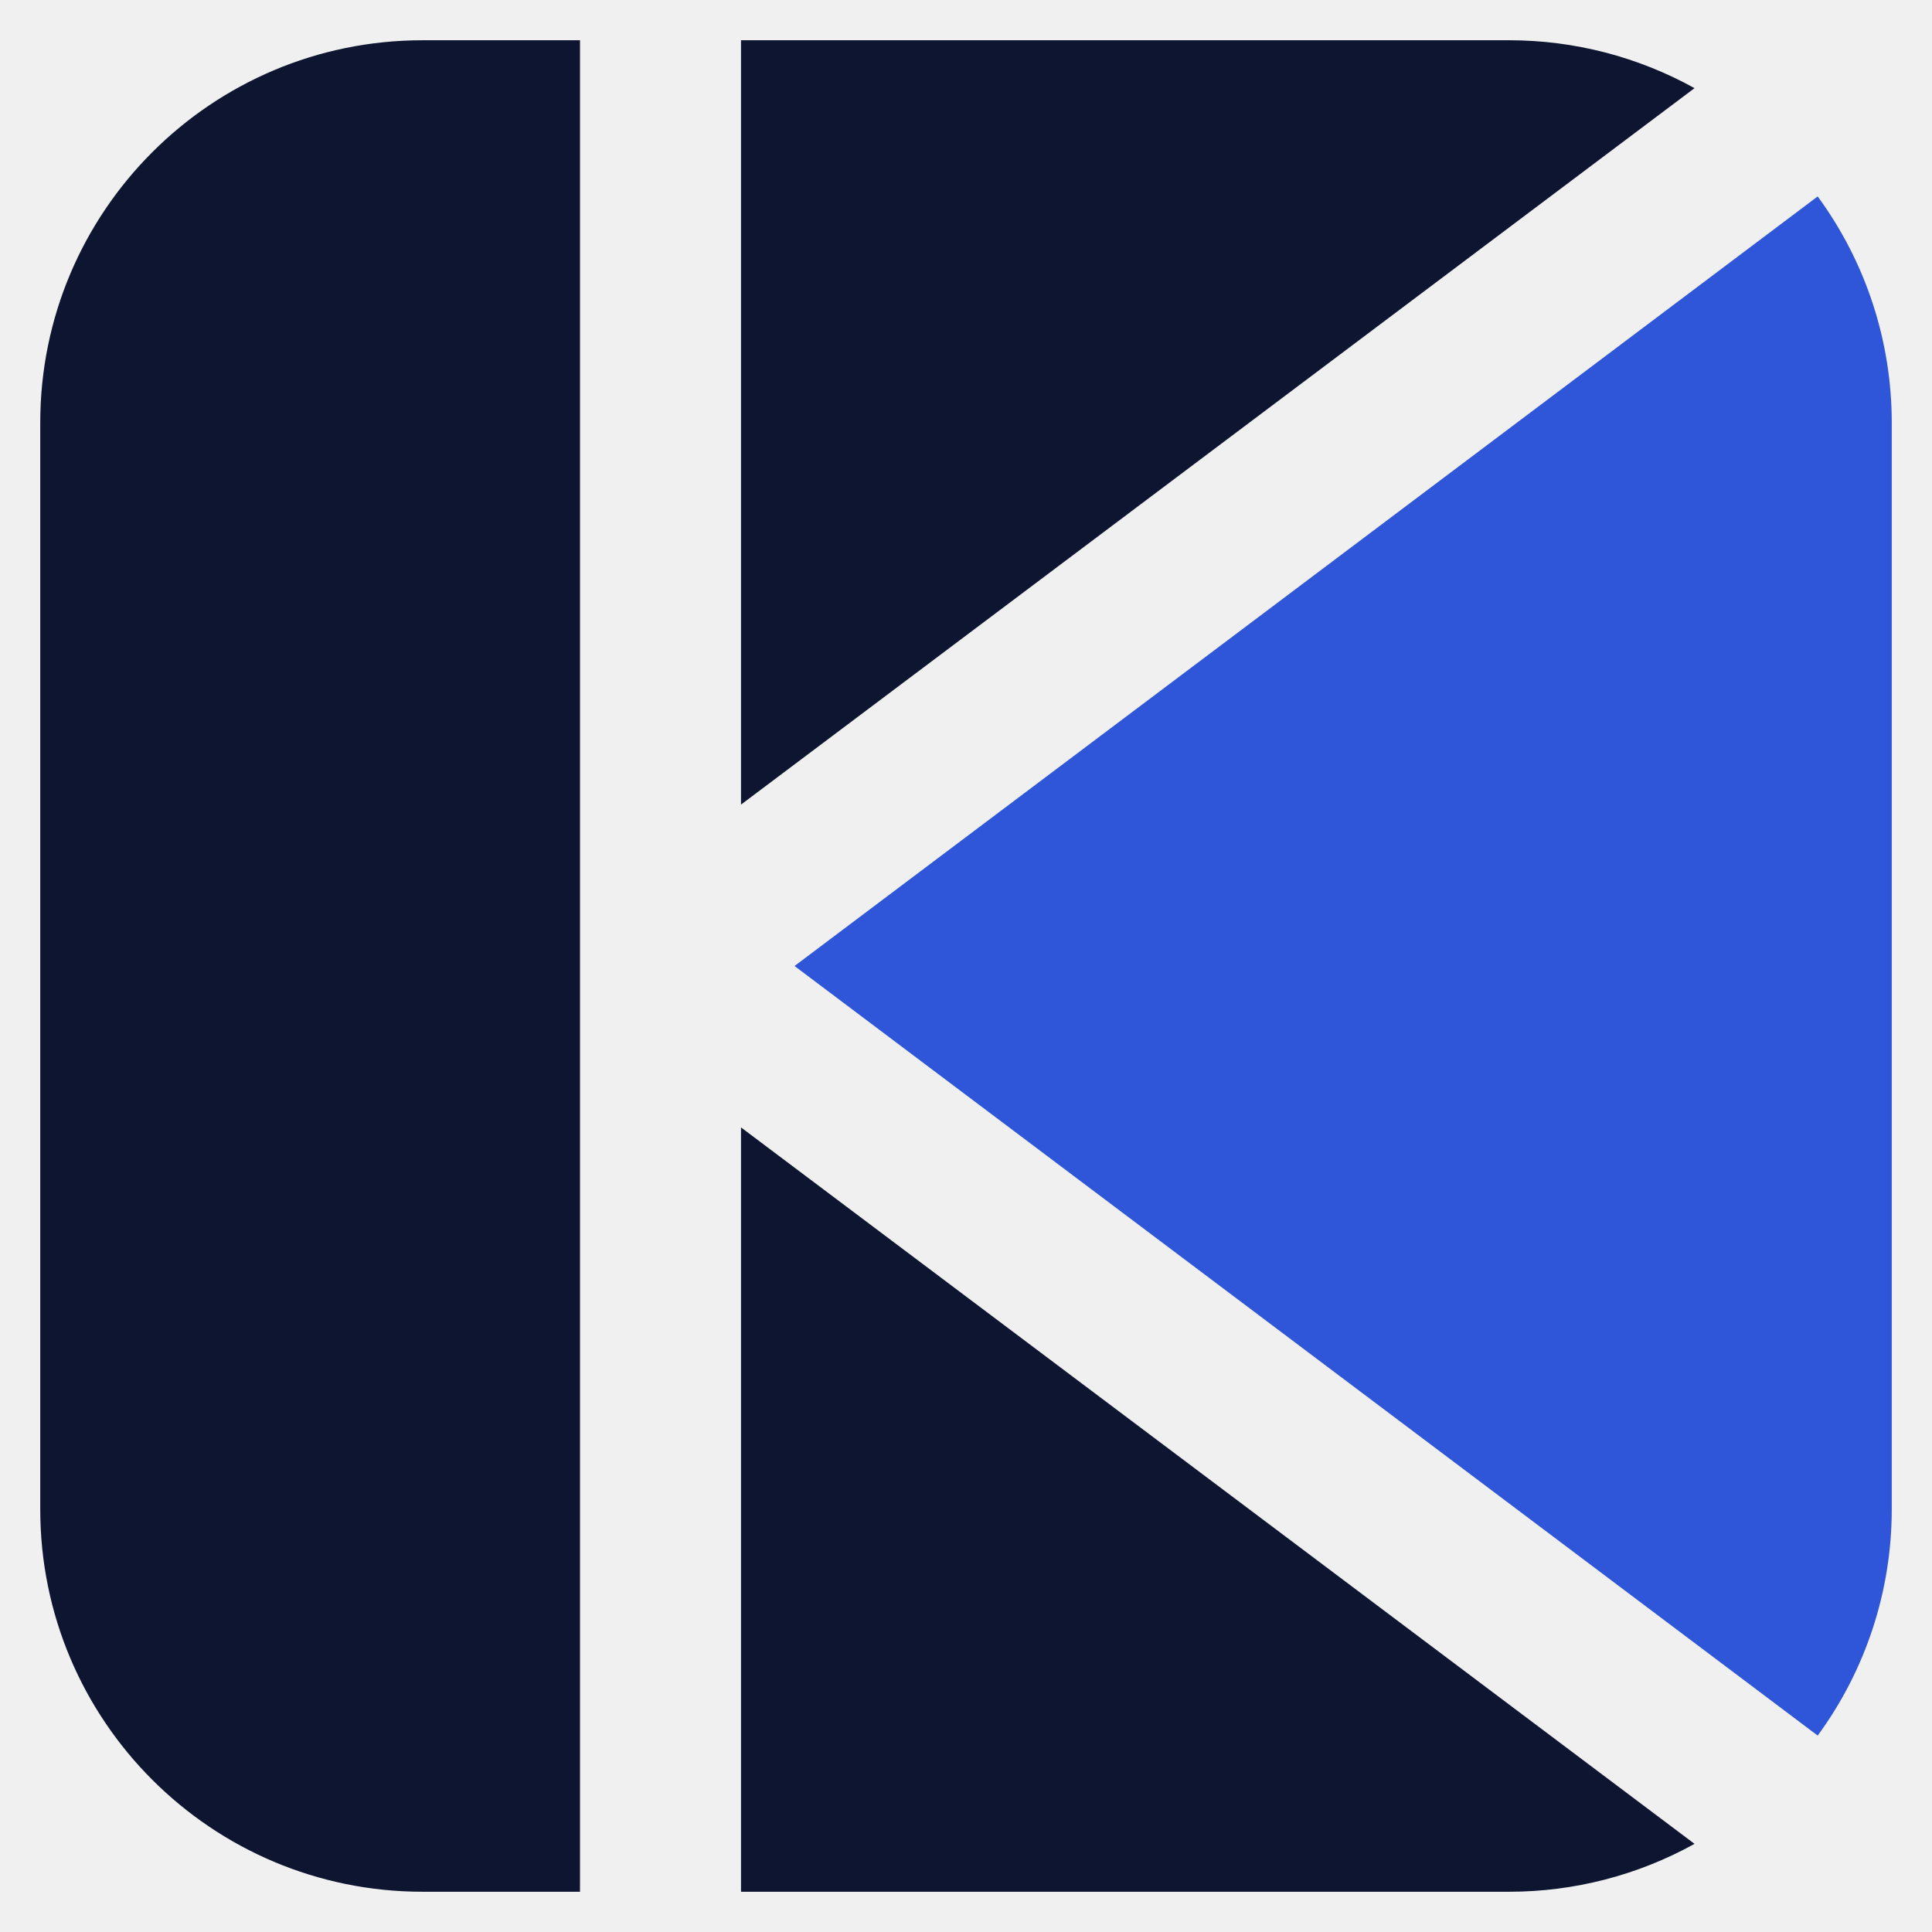
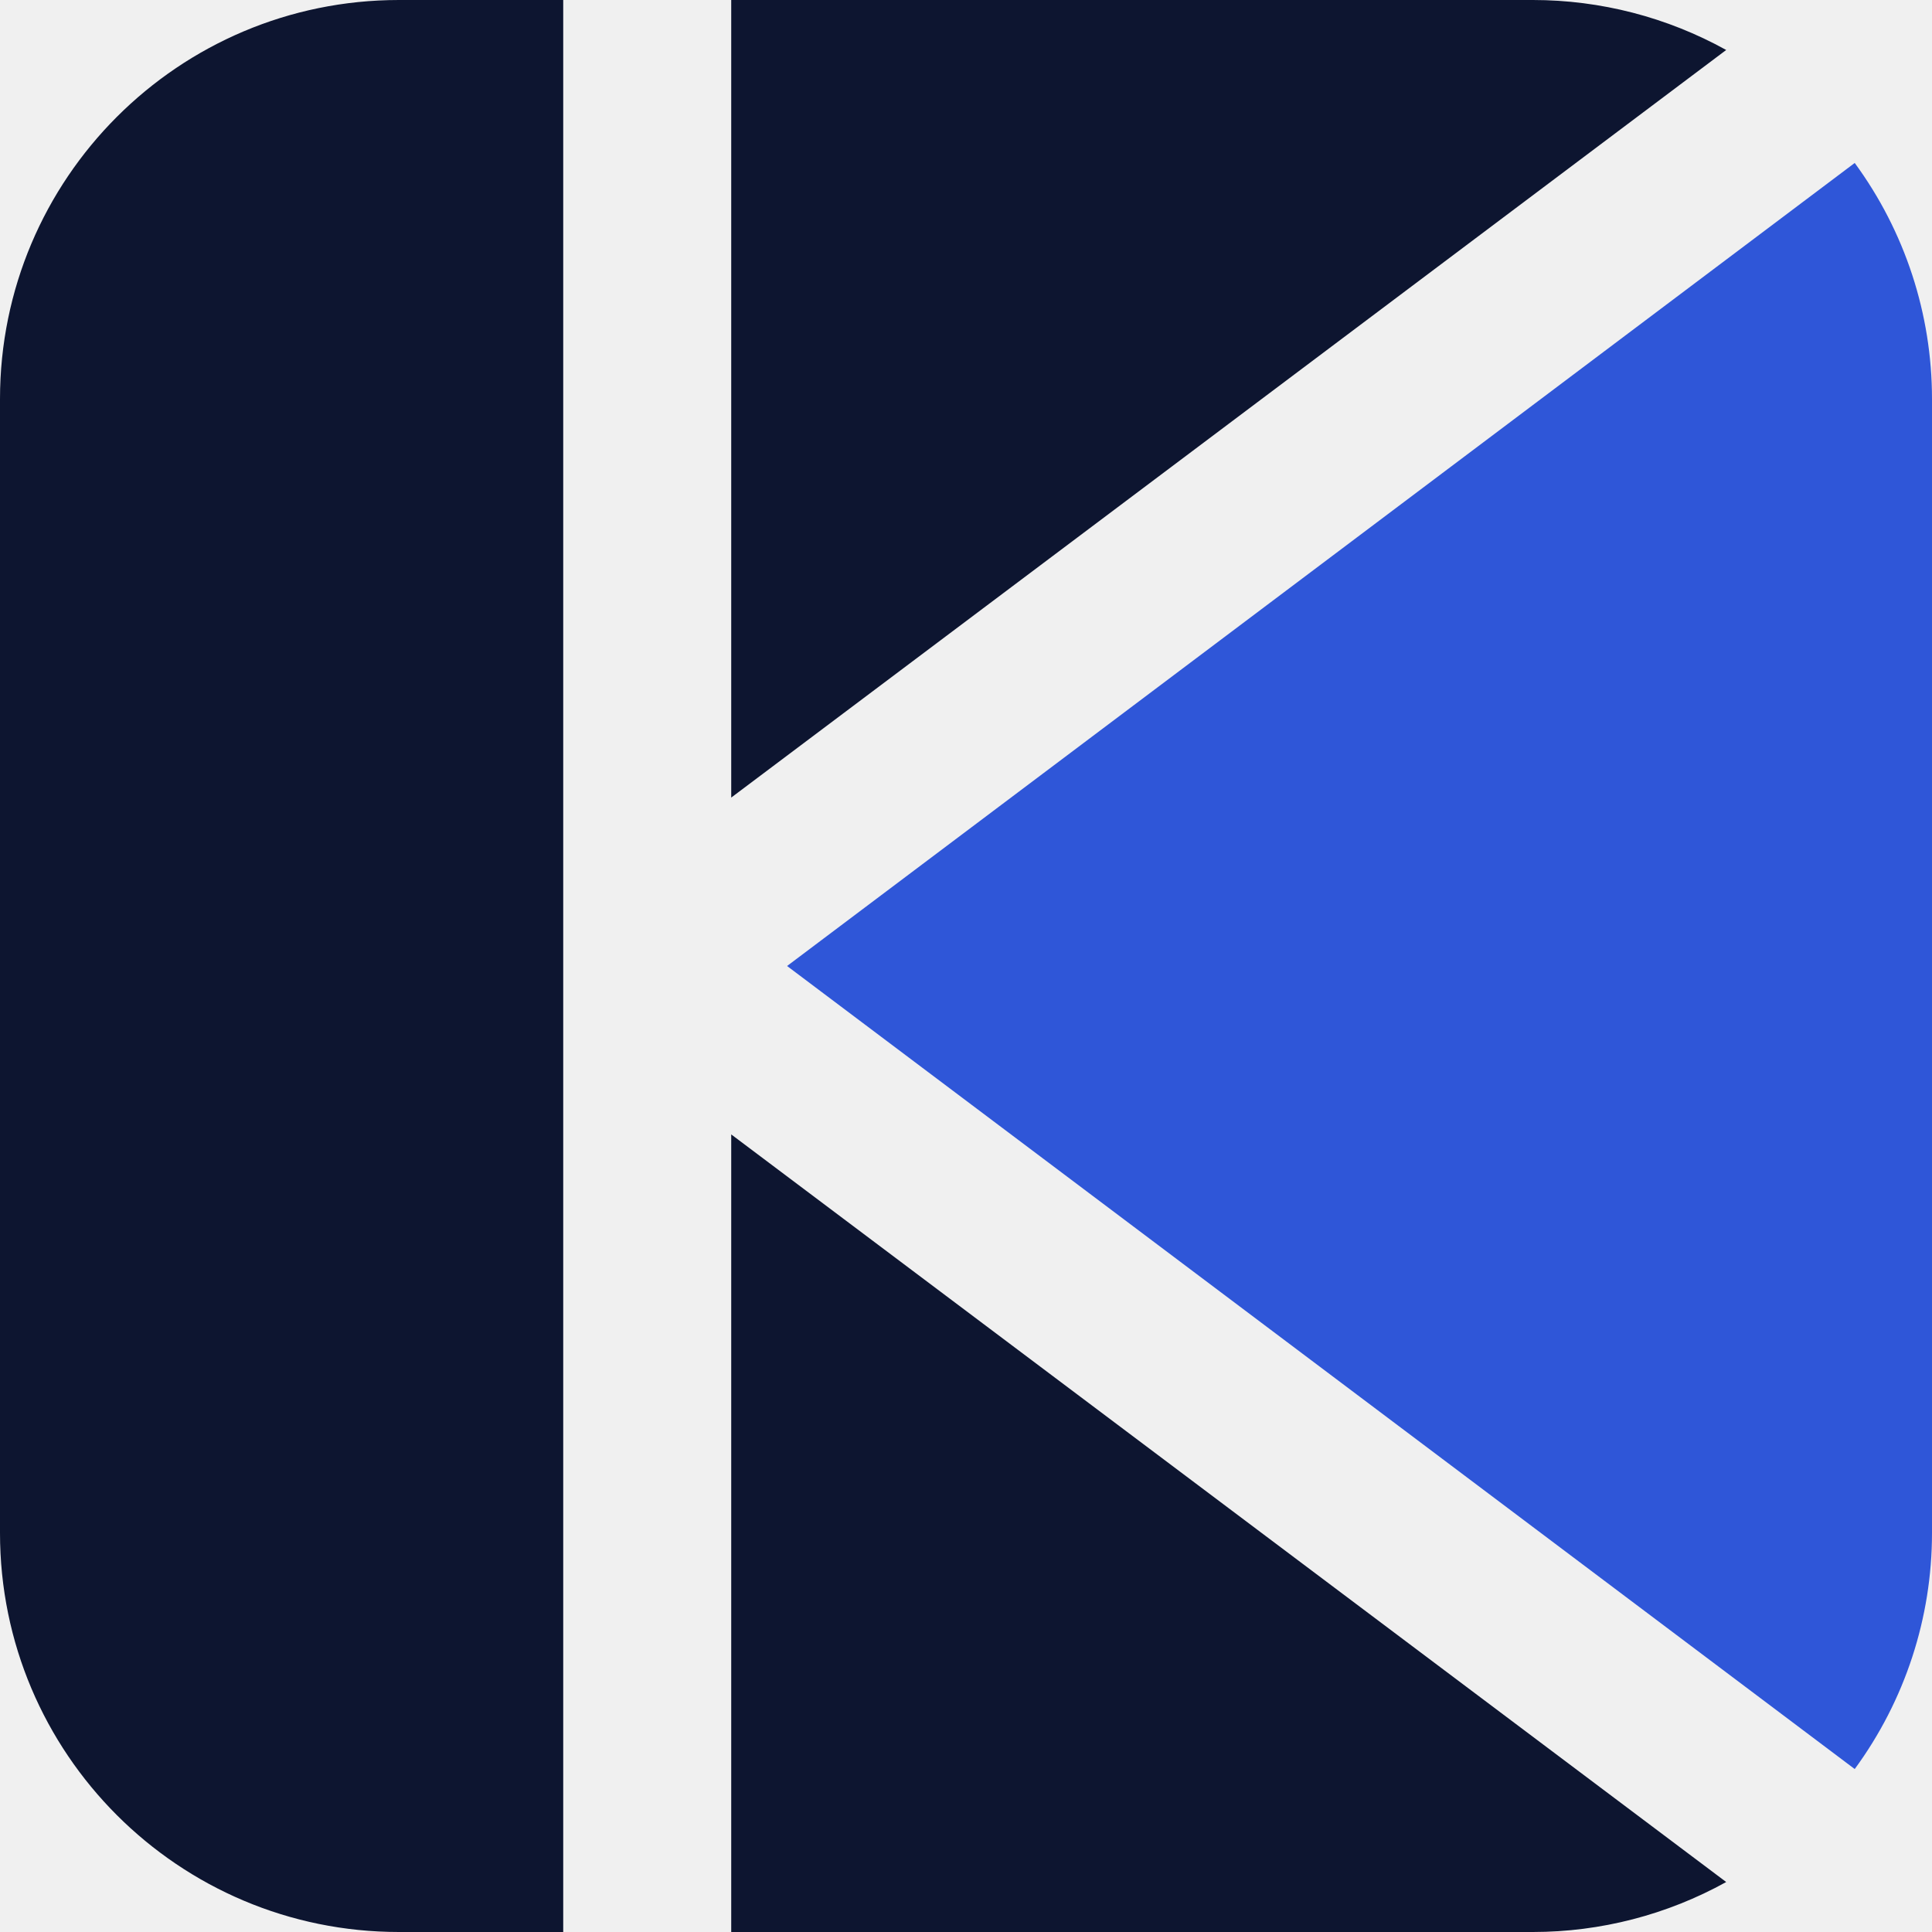
- <svg xmlns="http://www.w3.org/2000/svg" viewBox="0 0 48 48">
+ <svg xmlns="http://www.w3.org/2000/svg" viewBox="1 1 46 46">
  <style>.b{fill:#0d1530}.k{fill:#2f56d8}@media (prefers-color-scheme:dark){.b{fill:#ffffff}.k{fill:#5a7eff}}</style>
  <path class="b" d="M14.41 1H10.5A9.5 9.5 0 0 0 1 10.5V37.5A9.5 9.5 0 0 0 10.5 47H14.41ZM18.41 1L18.41 19.99L42.1 2.19A9.5 9.5 0 0 0 37.5 1ZM18.41 47L18.41 28.01L42.1 45.81A9.5 9.5 0 0 1 37.5 47Z" />
  <path class="k" d="M19.74 24L45.16 4.88A9.5 9.5 0 0 1 47 10.5V37.5A9.5 9.5 0 0 1 45.16 43.12Z" />
</svg>
